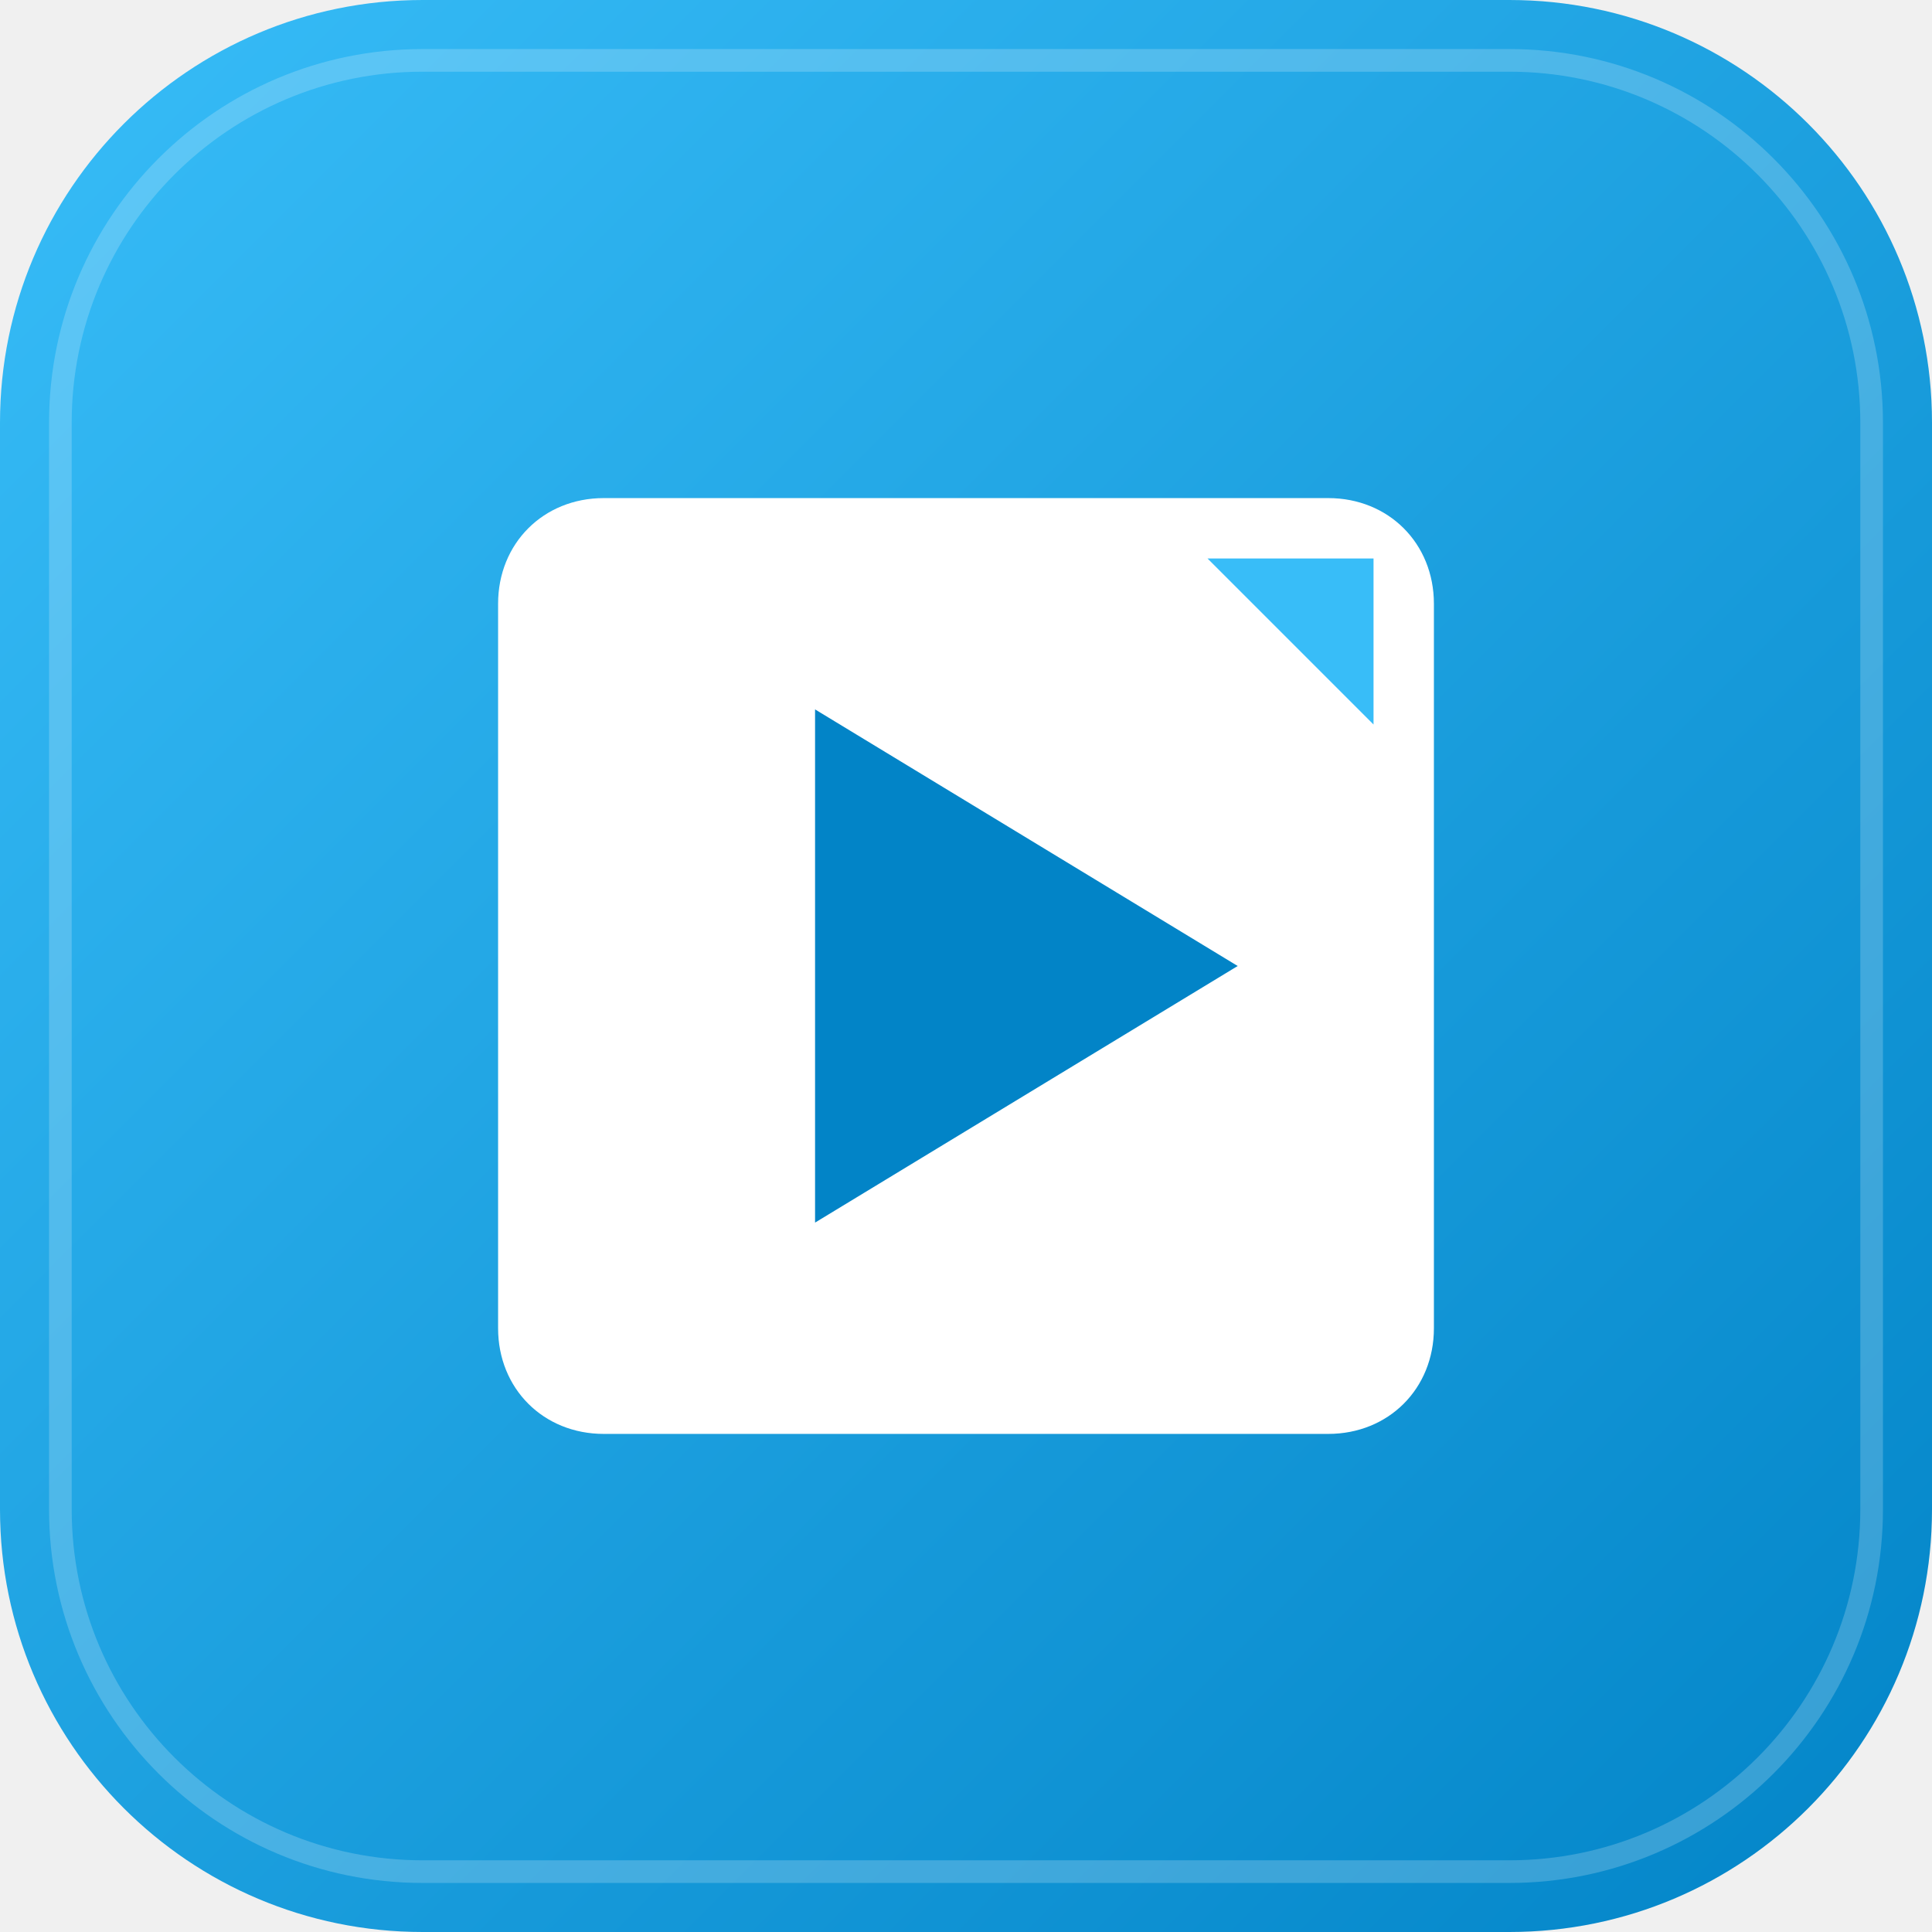
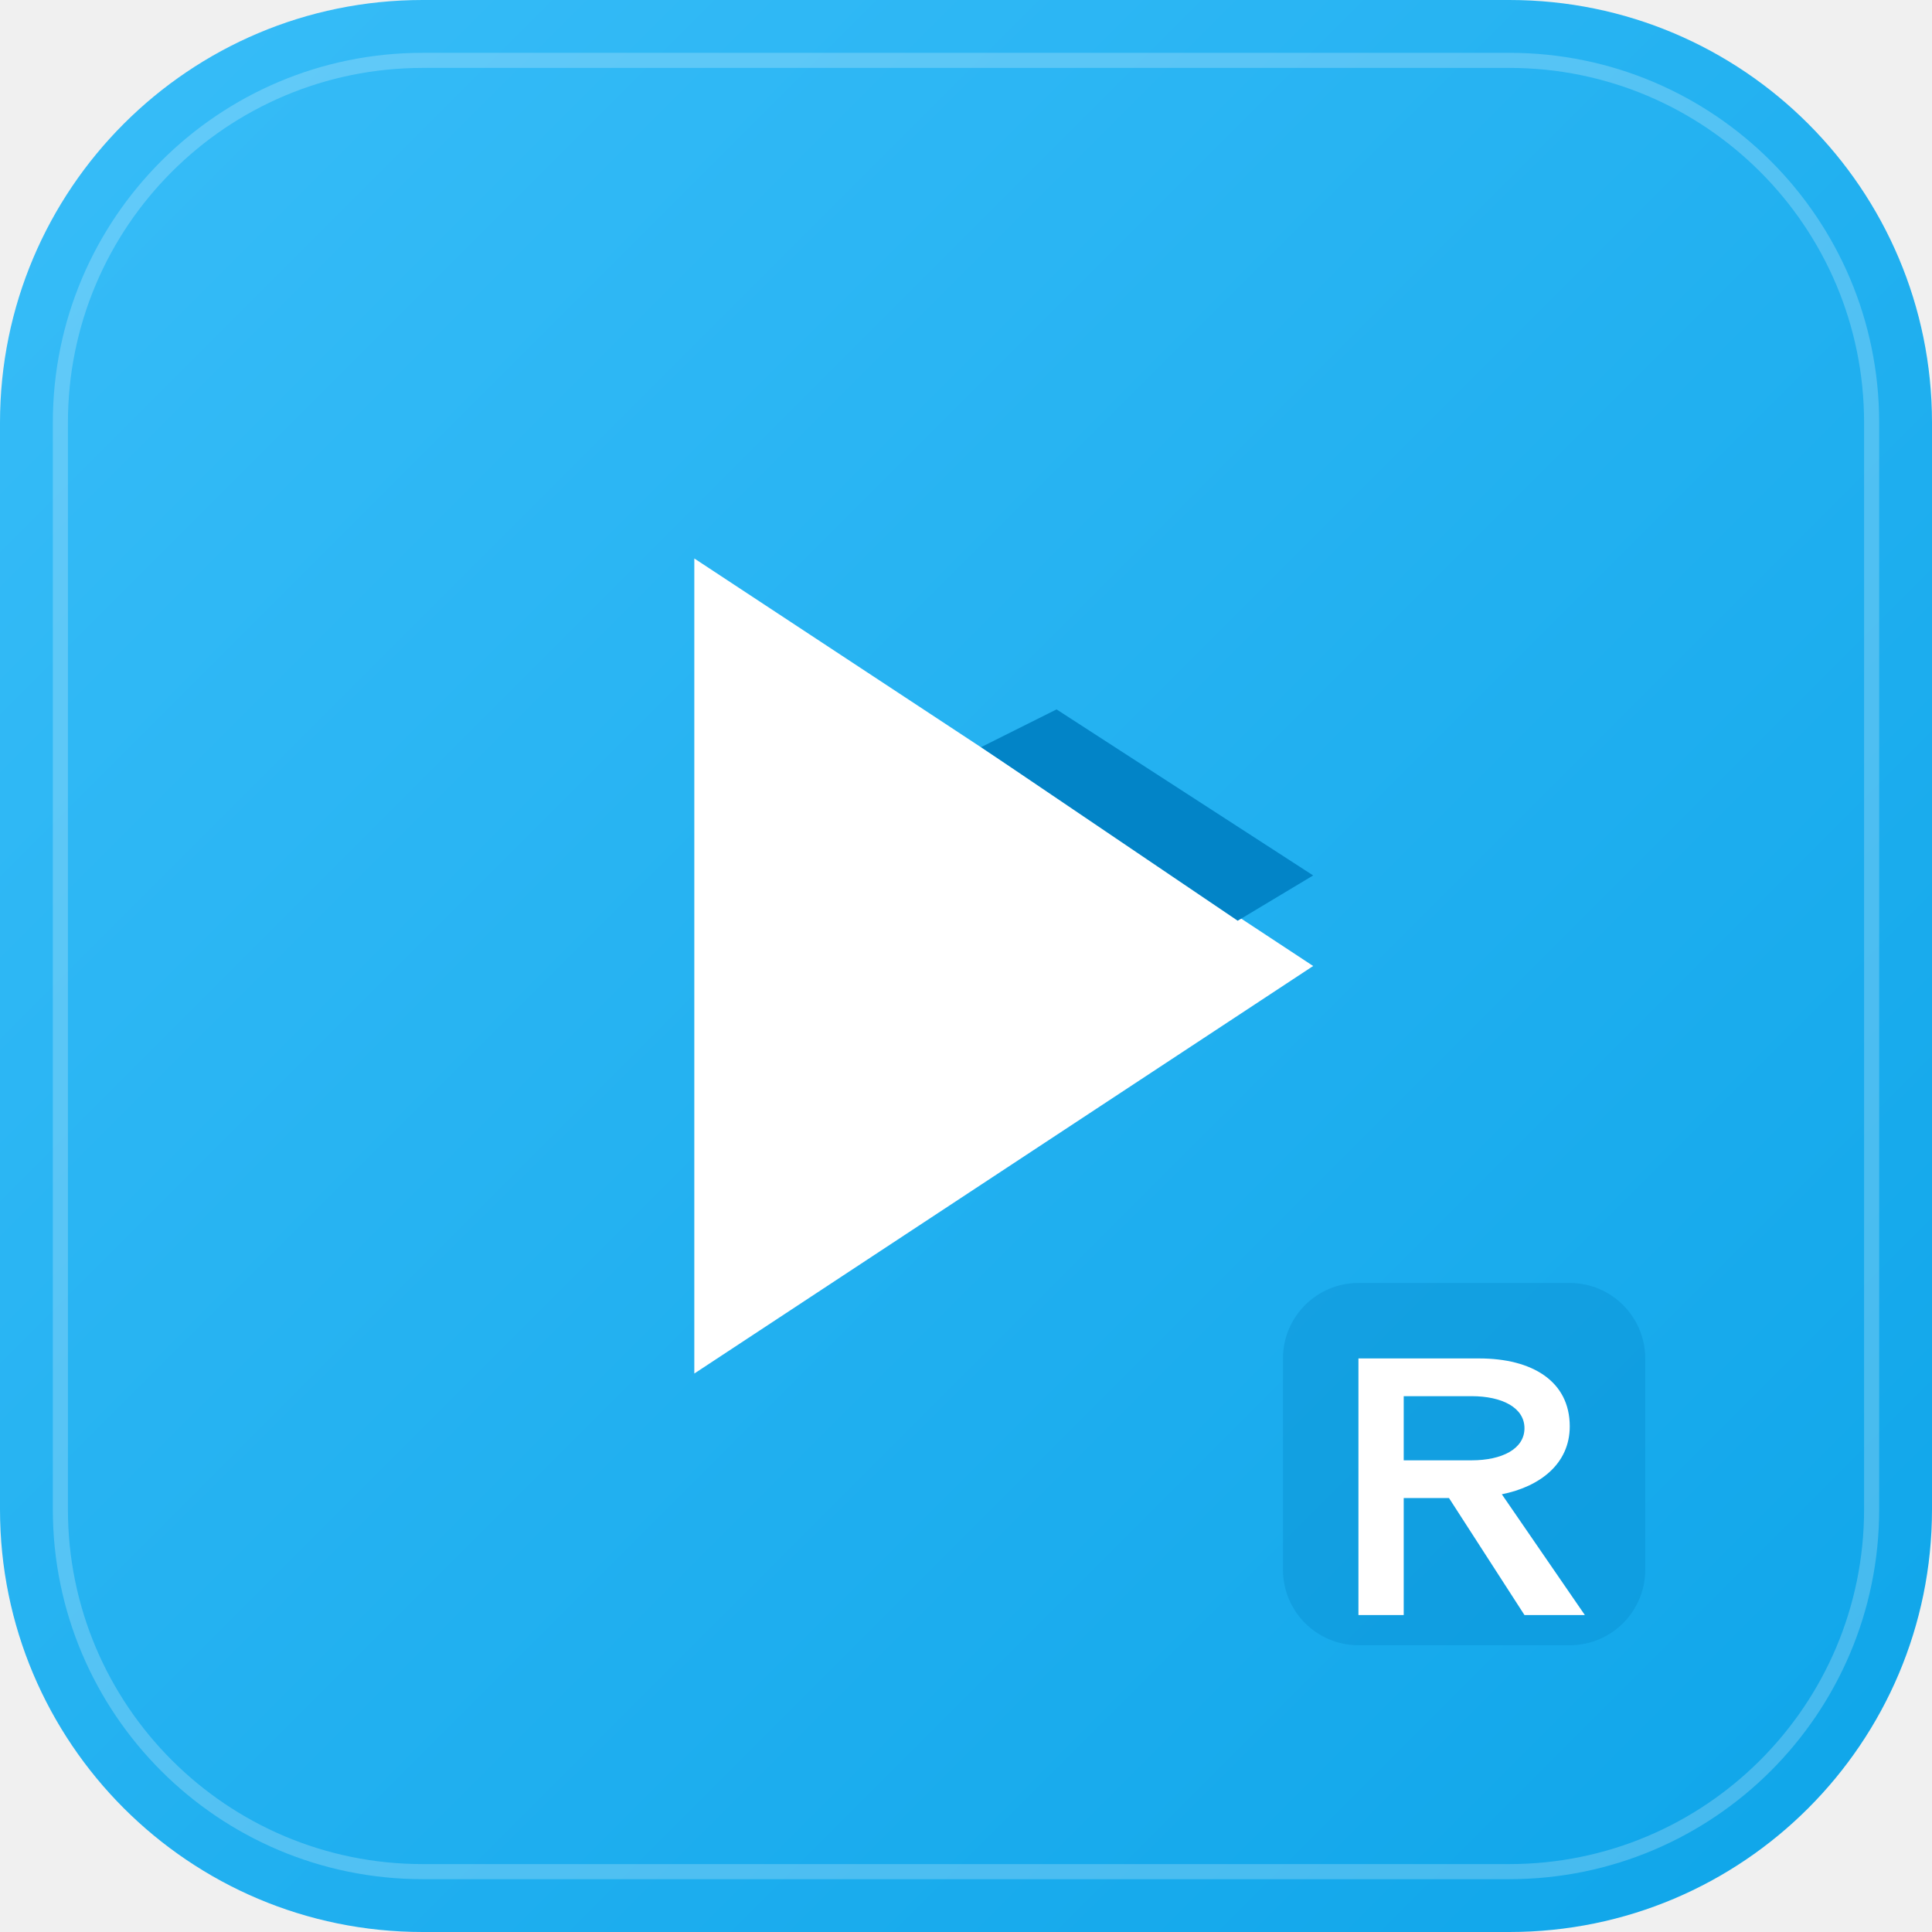
<svg xmlns="http://www.w3.org/2000/svg" viewBox="0 0 512 512" width="512" height="512">
  <defs>
    <linearGradient id="skyGrad" x1="0%" y1="0%" x2="100%" y2="100%">
      <stop offset="0%" stop-color="#38BDF8" />
-       <stop offset="100%" stop-color="#0284C7" />
+       <stop offset="100%" stop-color="#0EA5E9" />
    </linearGradient>
  </defs>
  <rect width="512" height="512" rx="112" fill="url(#skyGrad)" />
-   <rect x="16" y="16" width="480" height="480" rx="96" fill="none" stroke="#FFFFFF" stroke-opacity="0.2" stroke-width="6" />
-   <path d="M160 132 C144 132 132 144 132 160 L132 352 C132 368 144 380 160 380 L352 380 C368 380 380 368 380 352 L380 160 C380 144 368 132 352 132 Z" fill="#FFFFFF" />
-   <polygon points="216,188 328,256 216,324" fill="#0284C7" />
-   <polygon points="320,148 364,148 364,192" fill="#38BDF8" />
+   <rect x="16" y="16" width="480" height="480" rx="96" fill="none" stroke="#FFFFFF" stroke-opacity="0.22" stroke-width="4" />
+   <polygon points="184,148 348,256 184,364" fill="#FFFFFF" />
+   <polygon points="280,188 348,232 328,244 260,198" fill="#0284C7" />
+   <g transform="translate(348, 348)">
+     <rect x="-8" y="-8" width="96" height="96" rx="20" fill="#0284C7" fill-opacity="0.3" />
+     <path d="M12 12 L44 12 C58 12 68 18 68 30 C68 40 60 46 50 48 L72 80 L56 80 L36 49 L24 49 L24 80 L12 80 Z M24 22 L24 39 L42 39 C50 39 56 36 56 30.5 C56 25 50 22 42 22 Z" fill="#FFFFFF" />
+   </g>
</svg>
